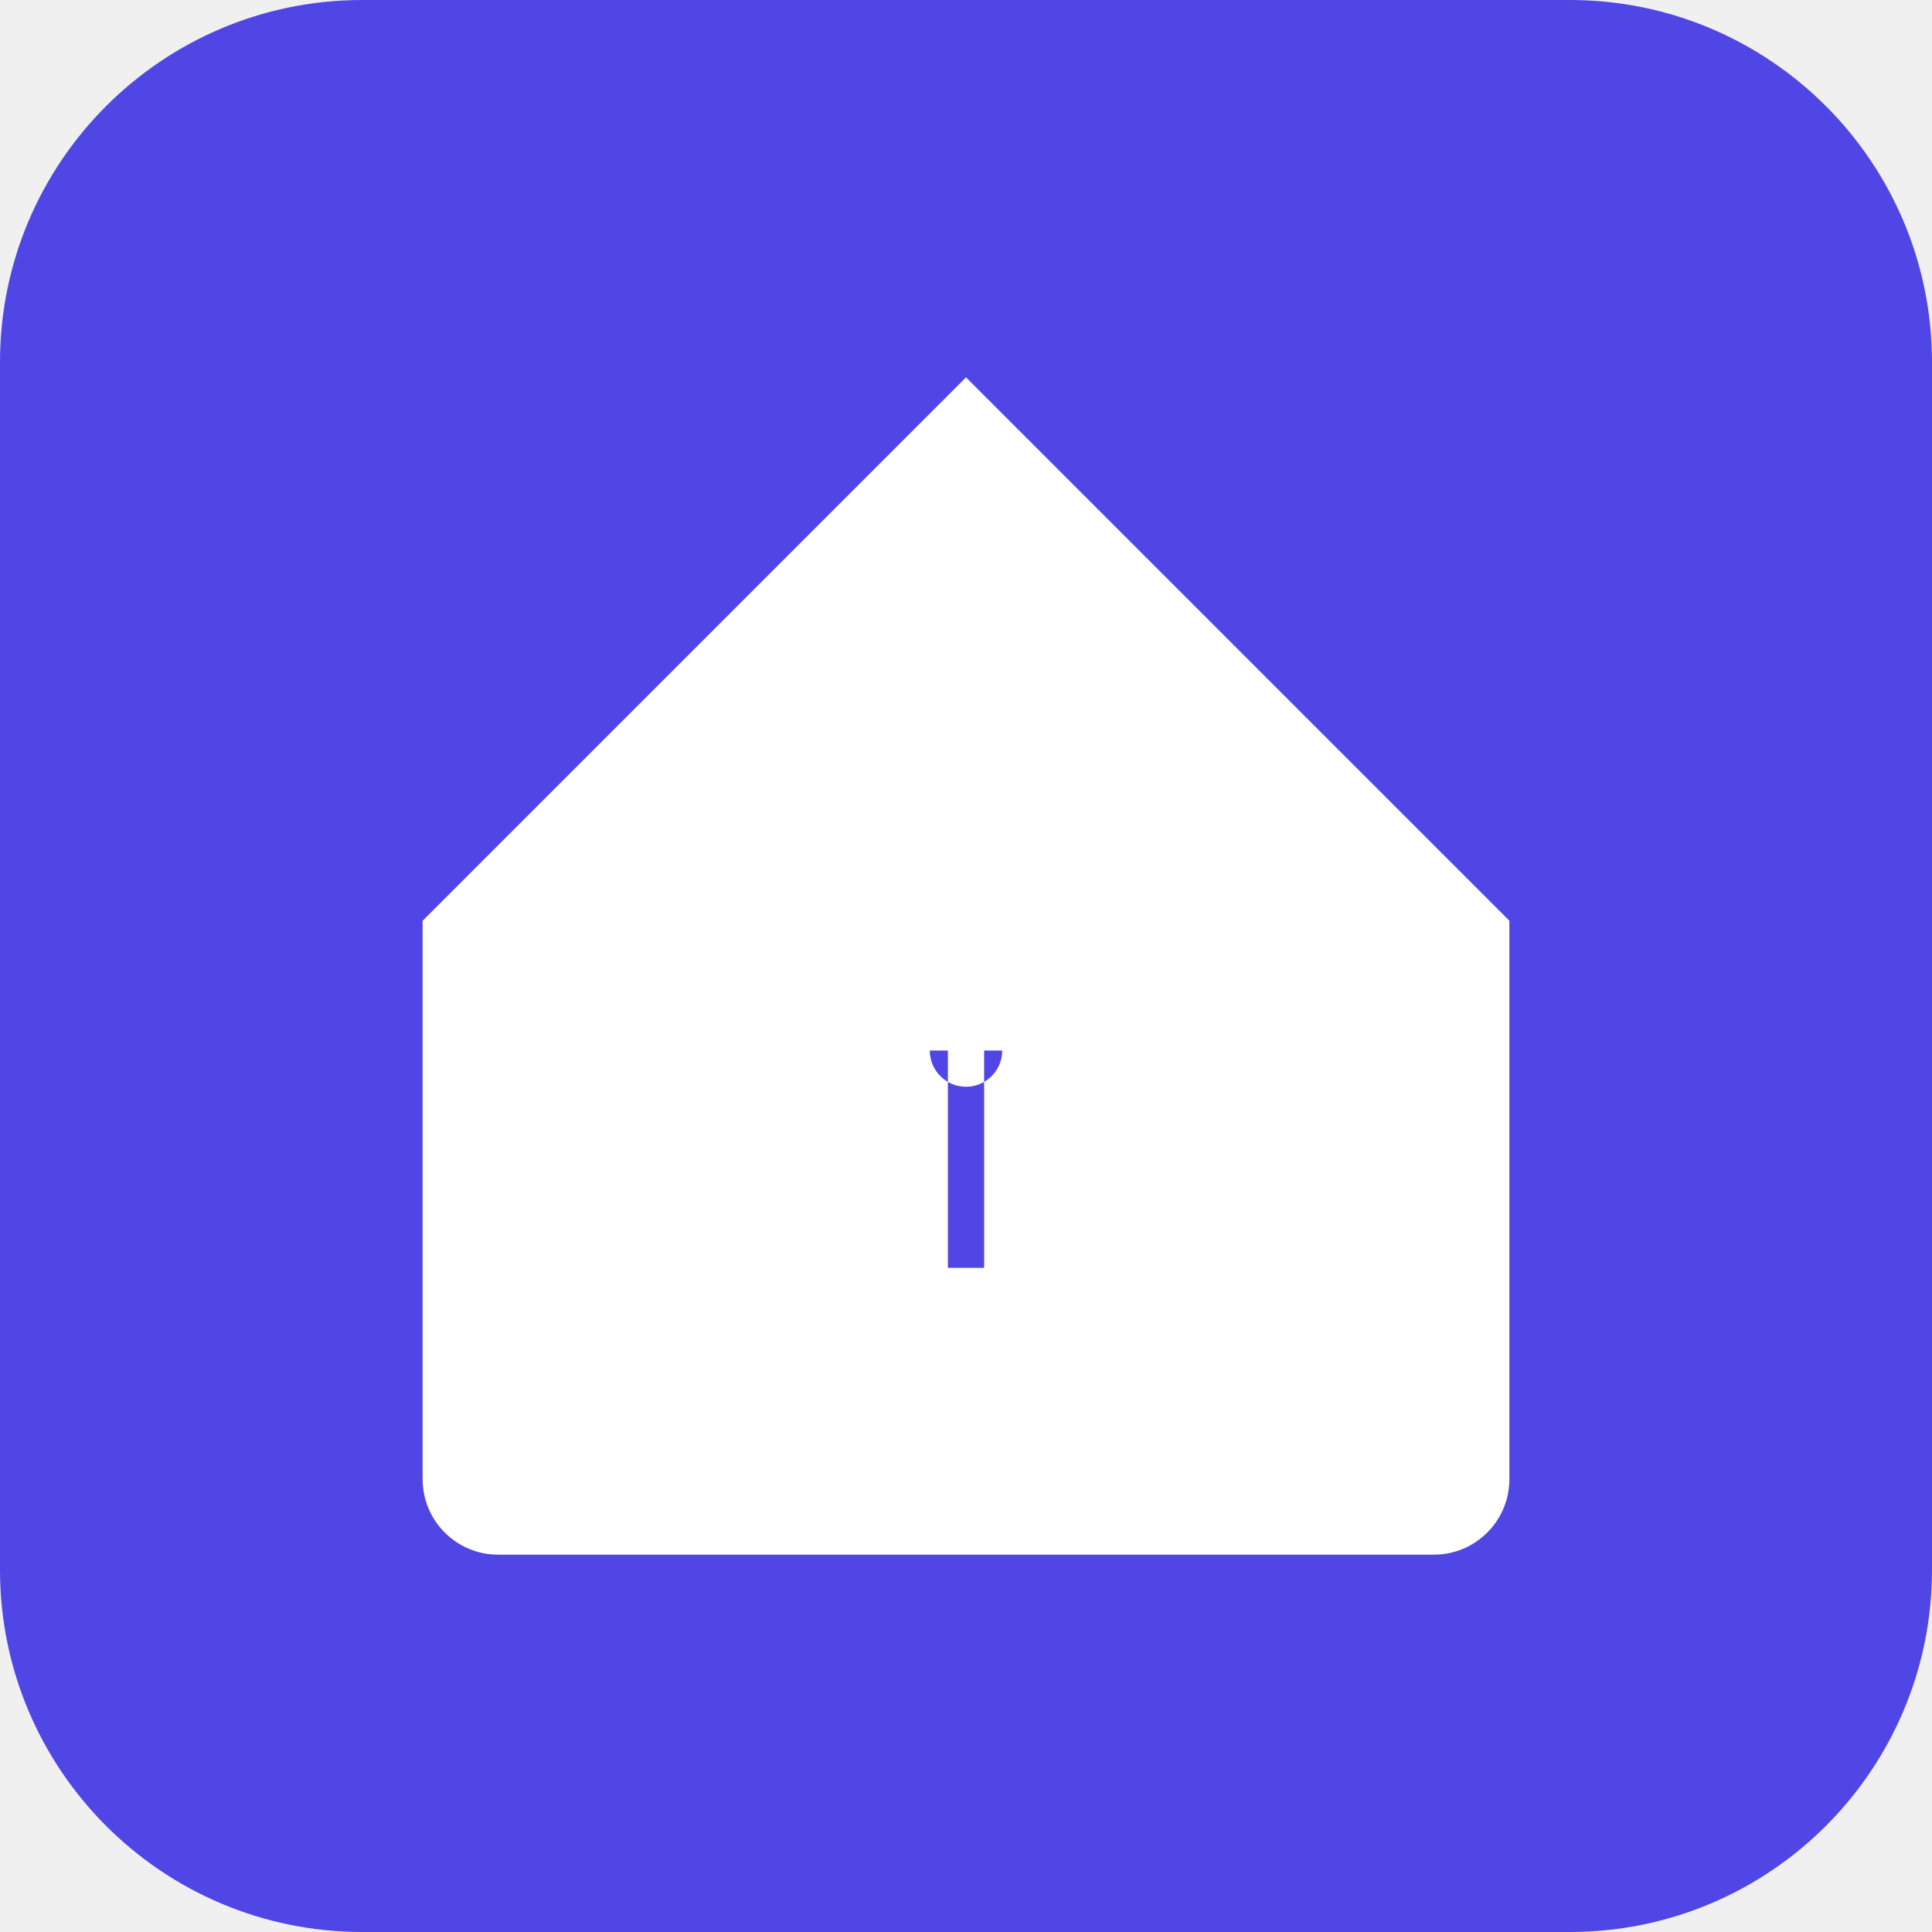
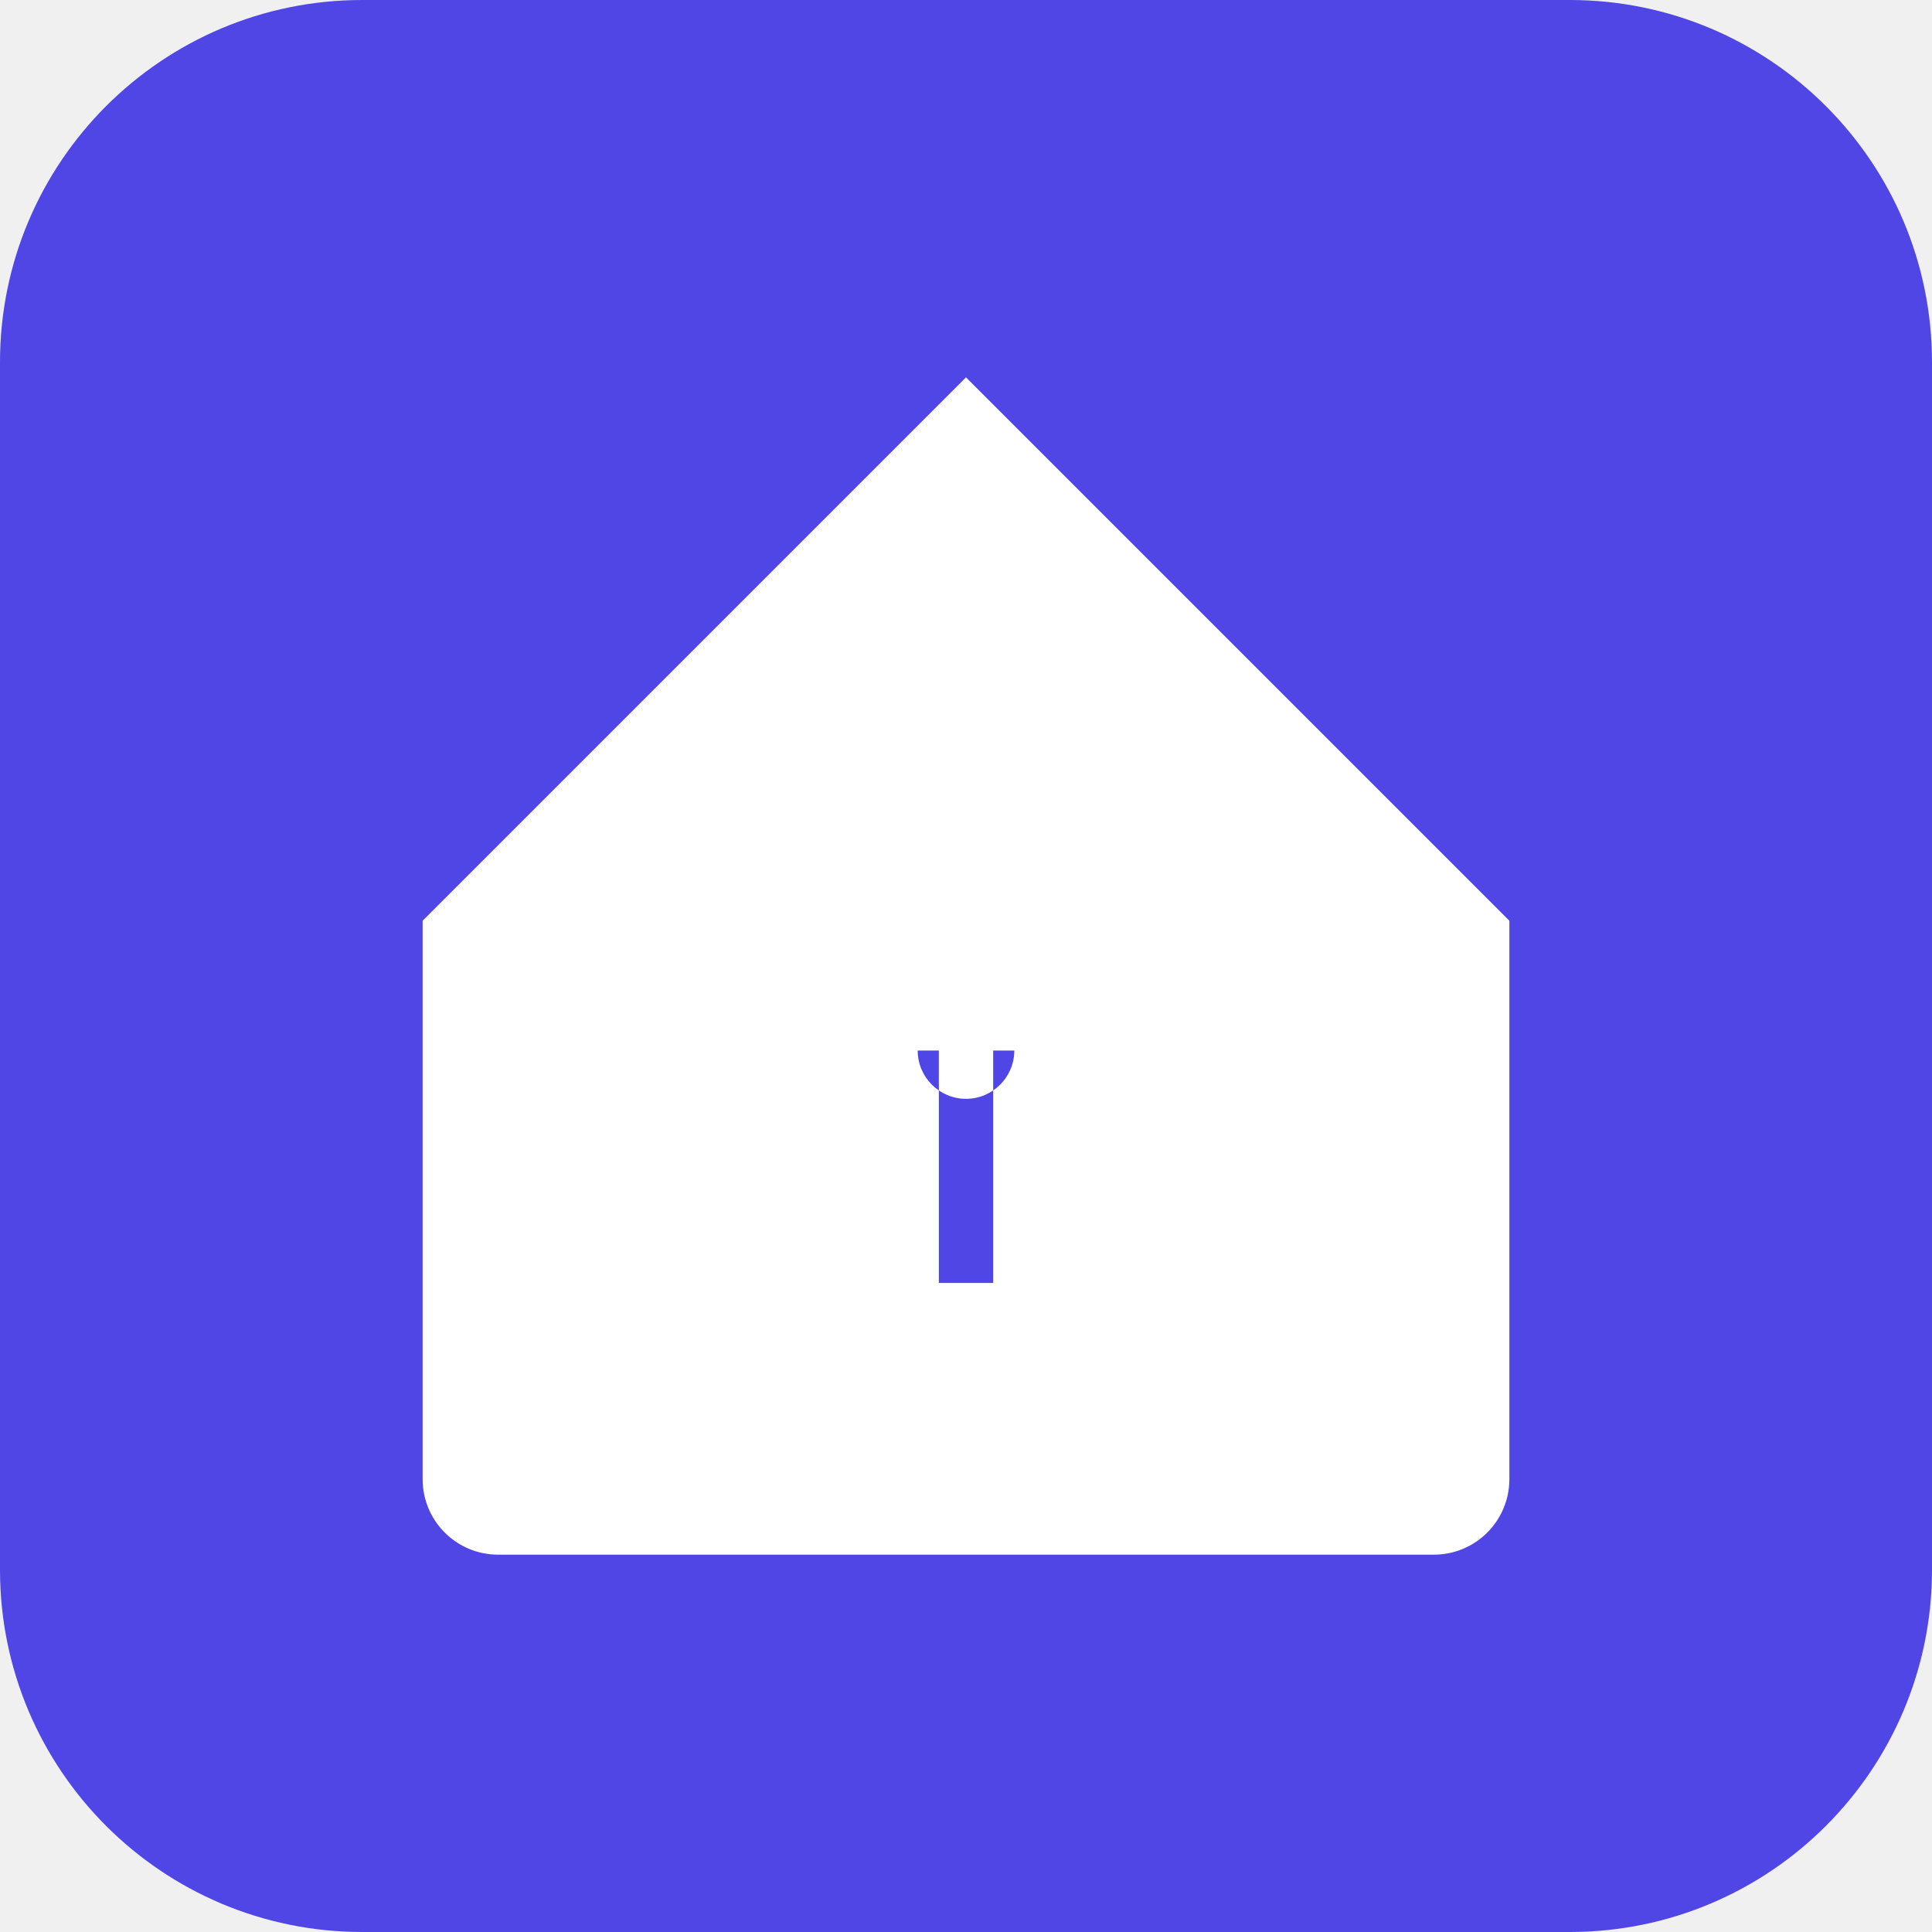
<svg xmlns="http://www.w3.org/2000/svg" viewBox="0 0 32 32">
  <rect width="32" height="32" rx="6" fill="#4F46E5" />
  <g transform="translate(4 4)" fill="#FFFFFF">
-     <path fill-rule="evenodd" clip-rule="evenodd" d="M12 2.25 21 11.25V20.5a1.25 1.25 0 0 1-1.25 1.25H4.25a1.25 1.25 0 0 1-1.25-1.25V11.25L12 2.25ZM11.7 17V13.4H11.4A.6.6 0 0 0 12.6 13.4H12.3V17Z" />
+     <path fill-rule="evenodd" clip-rule="evenodd" d="M12 2.25 21 11.25V20.5a1.25 1.25 0 0 1-1.25 1.25H4.25a1.25 1.25 0 0 1-1.25-1.25V11.25L12 2.25ZM11.55 17.25V13.4H11.2A.8.8 0 0 0 12.8 13.4H12.45V17.25Z" />
  </g>
</svg>
